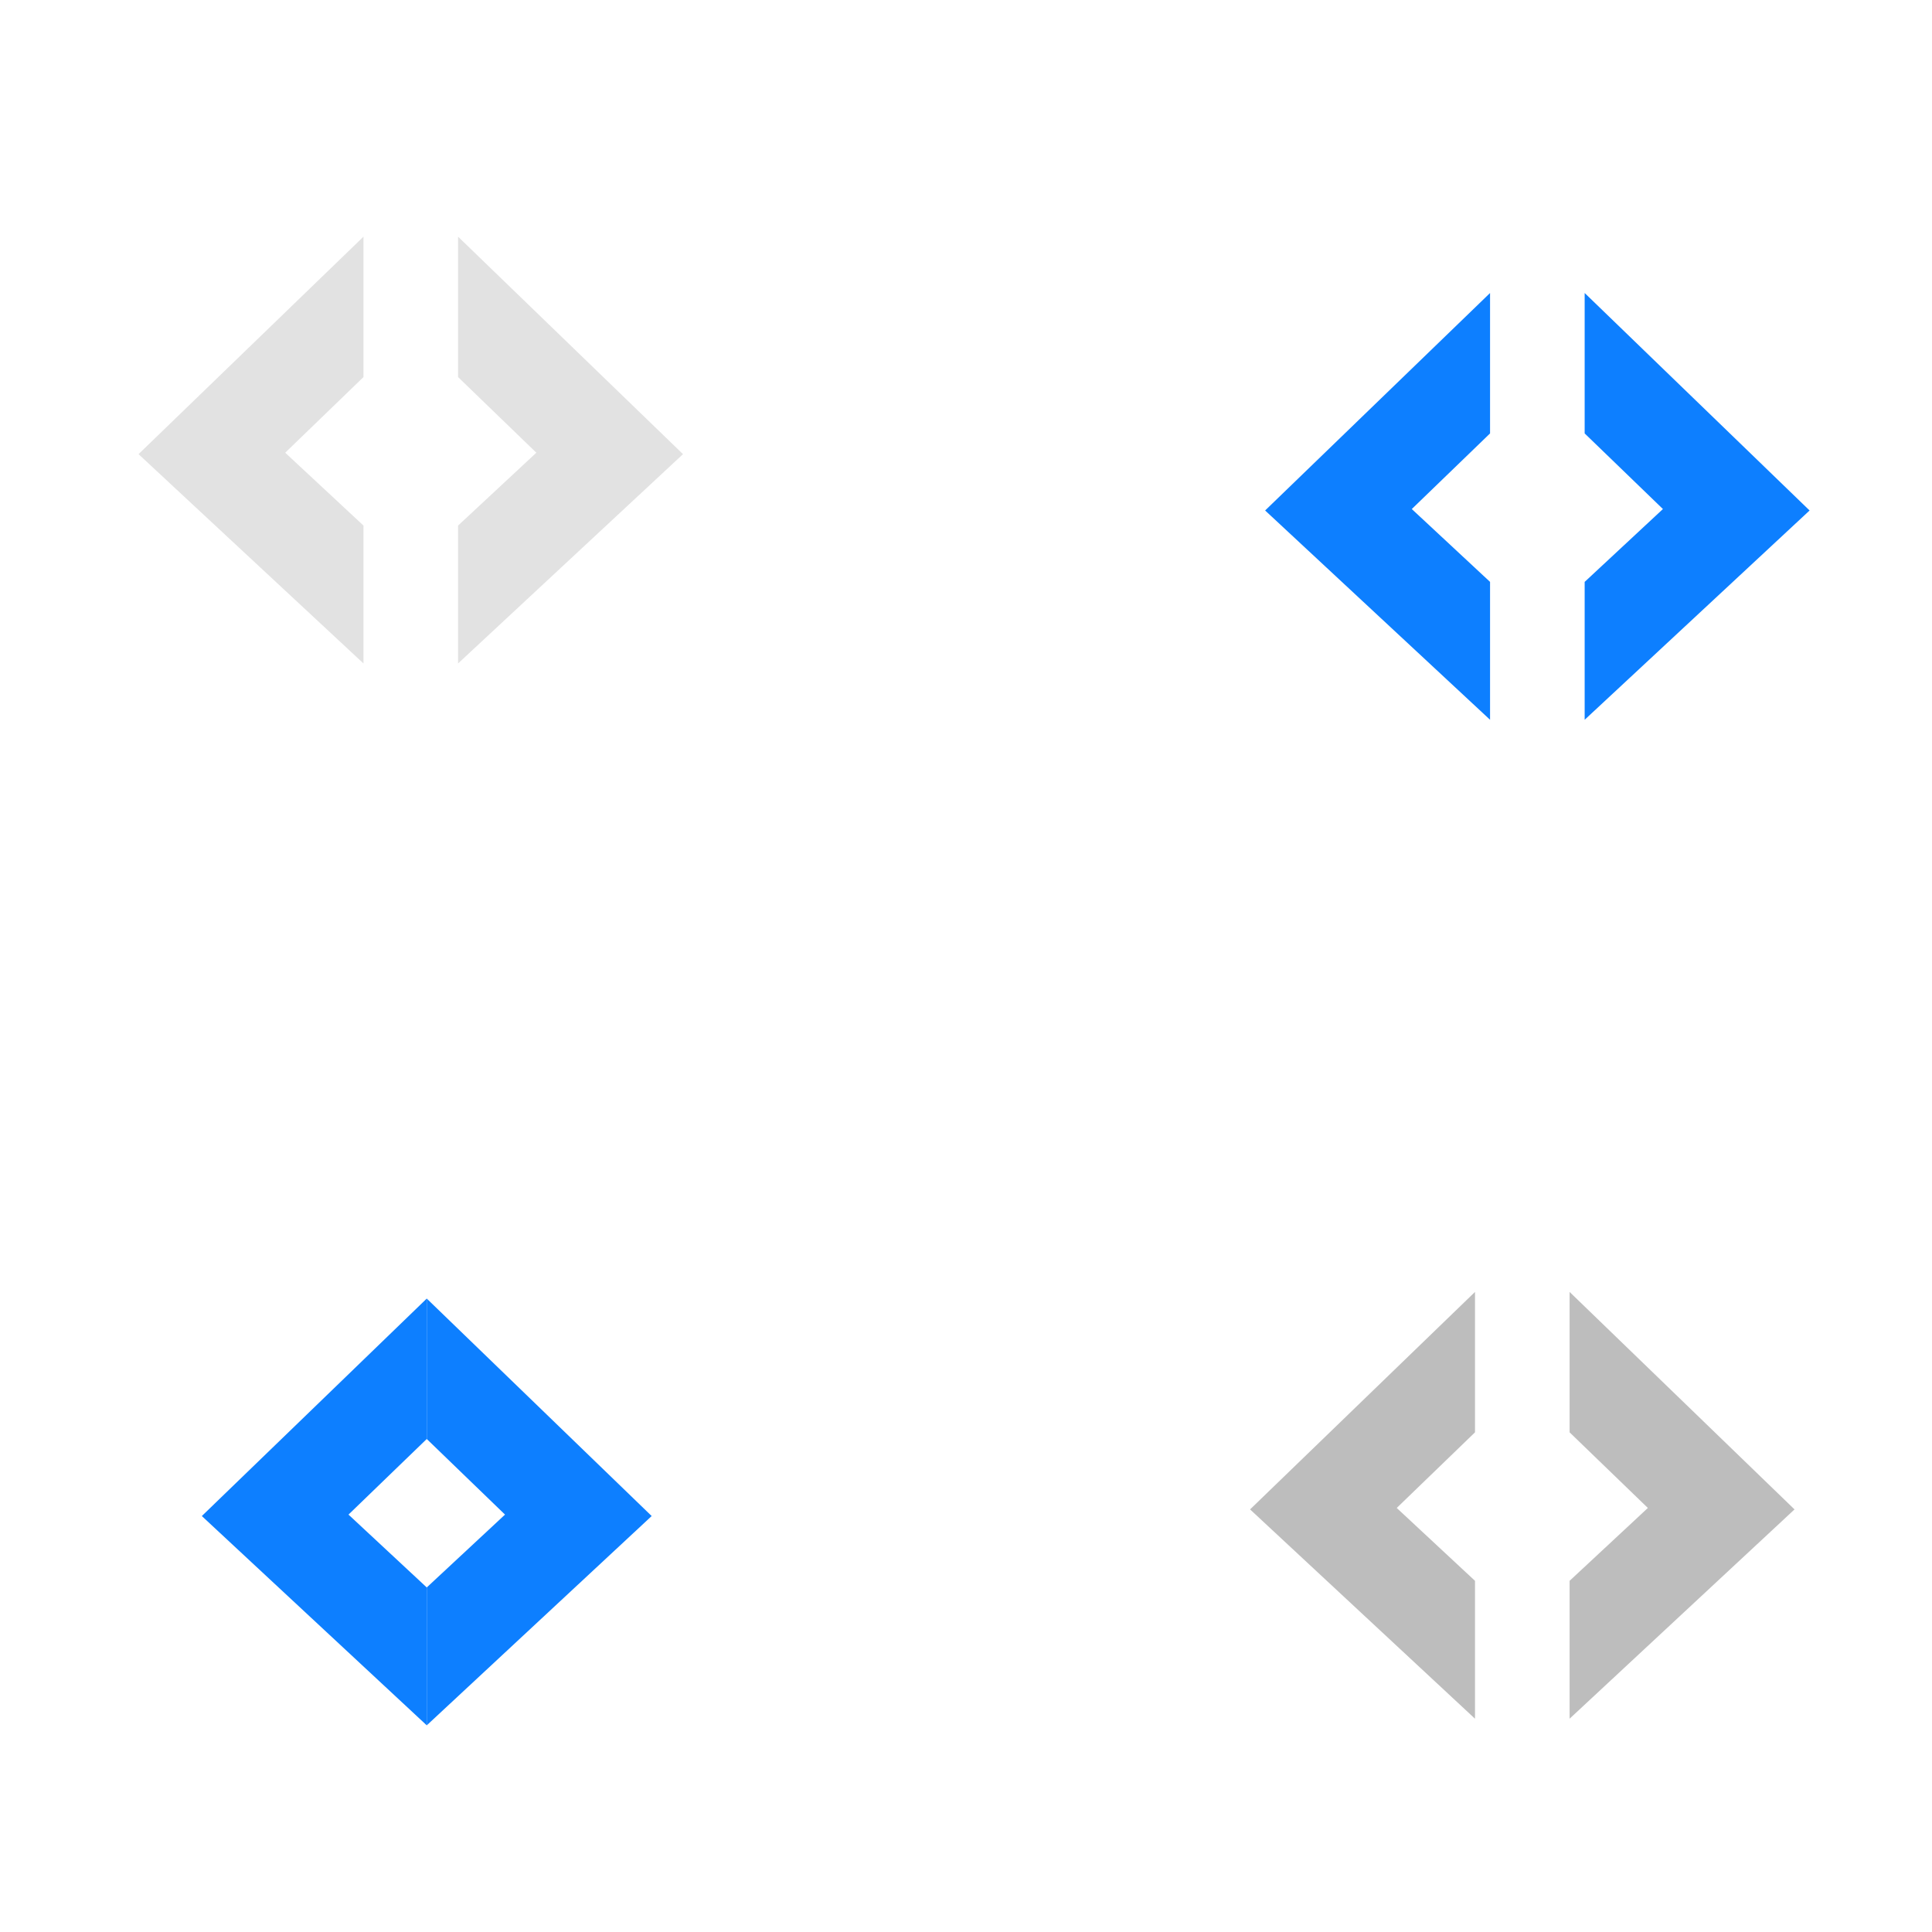
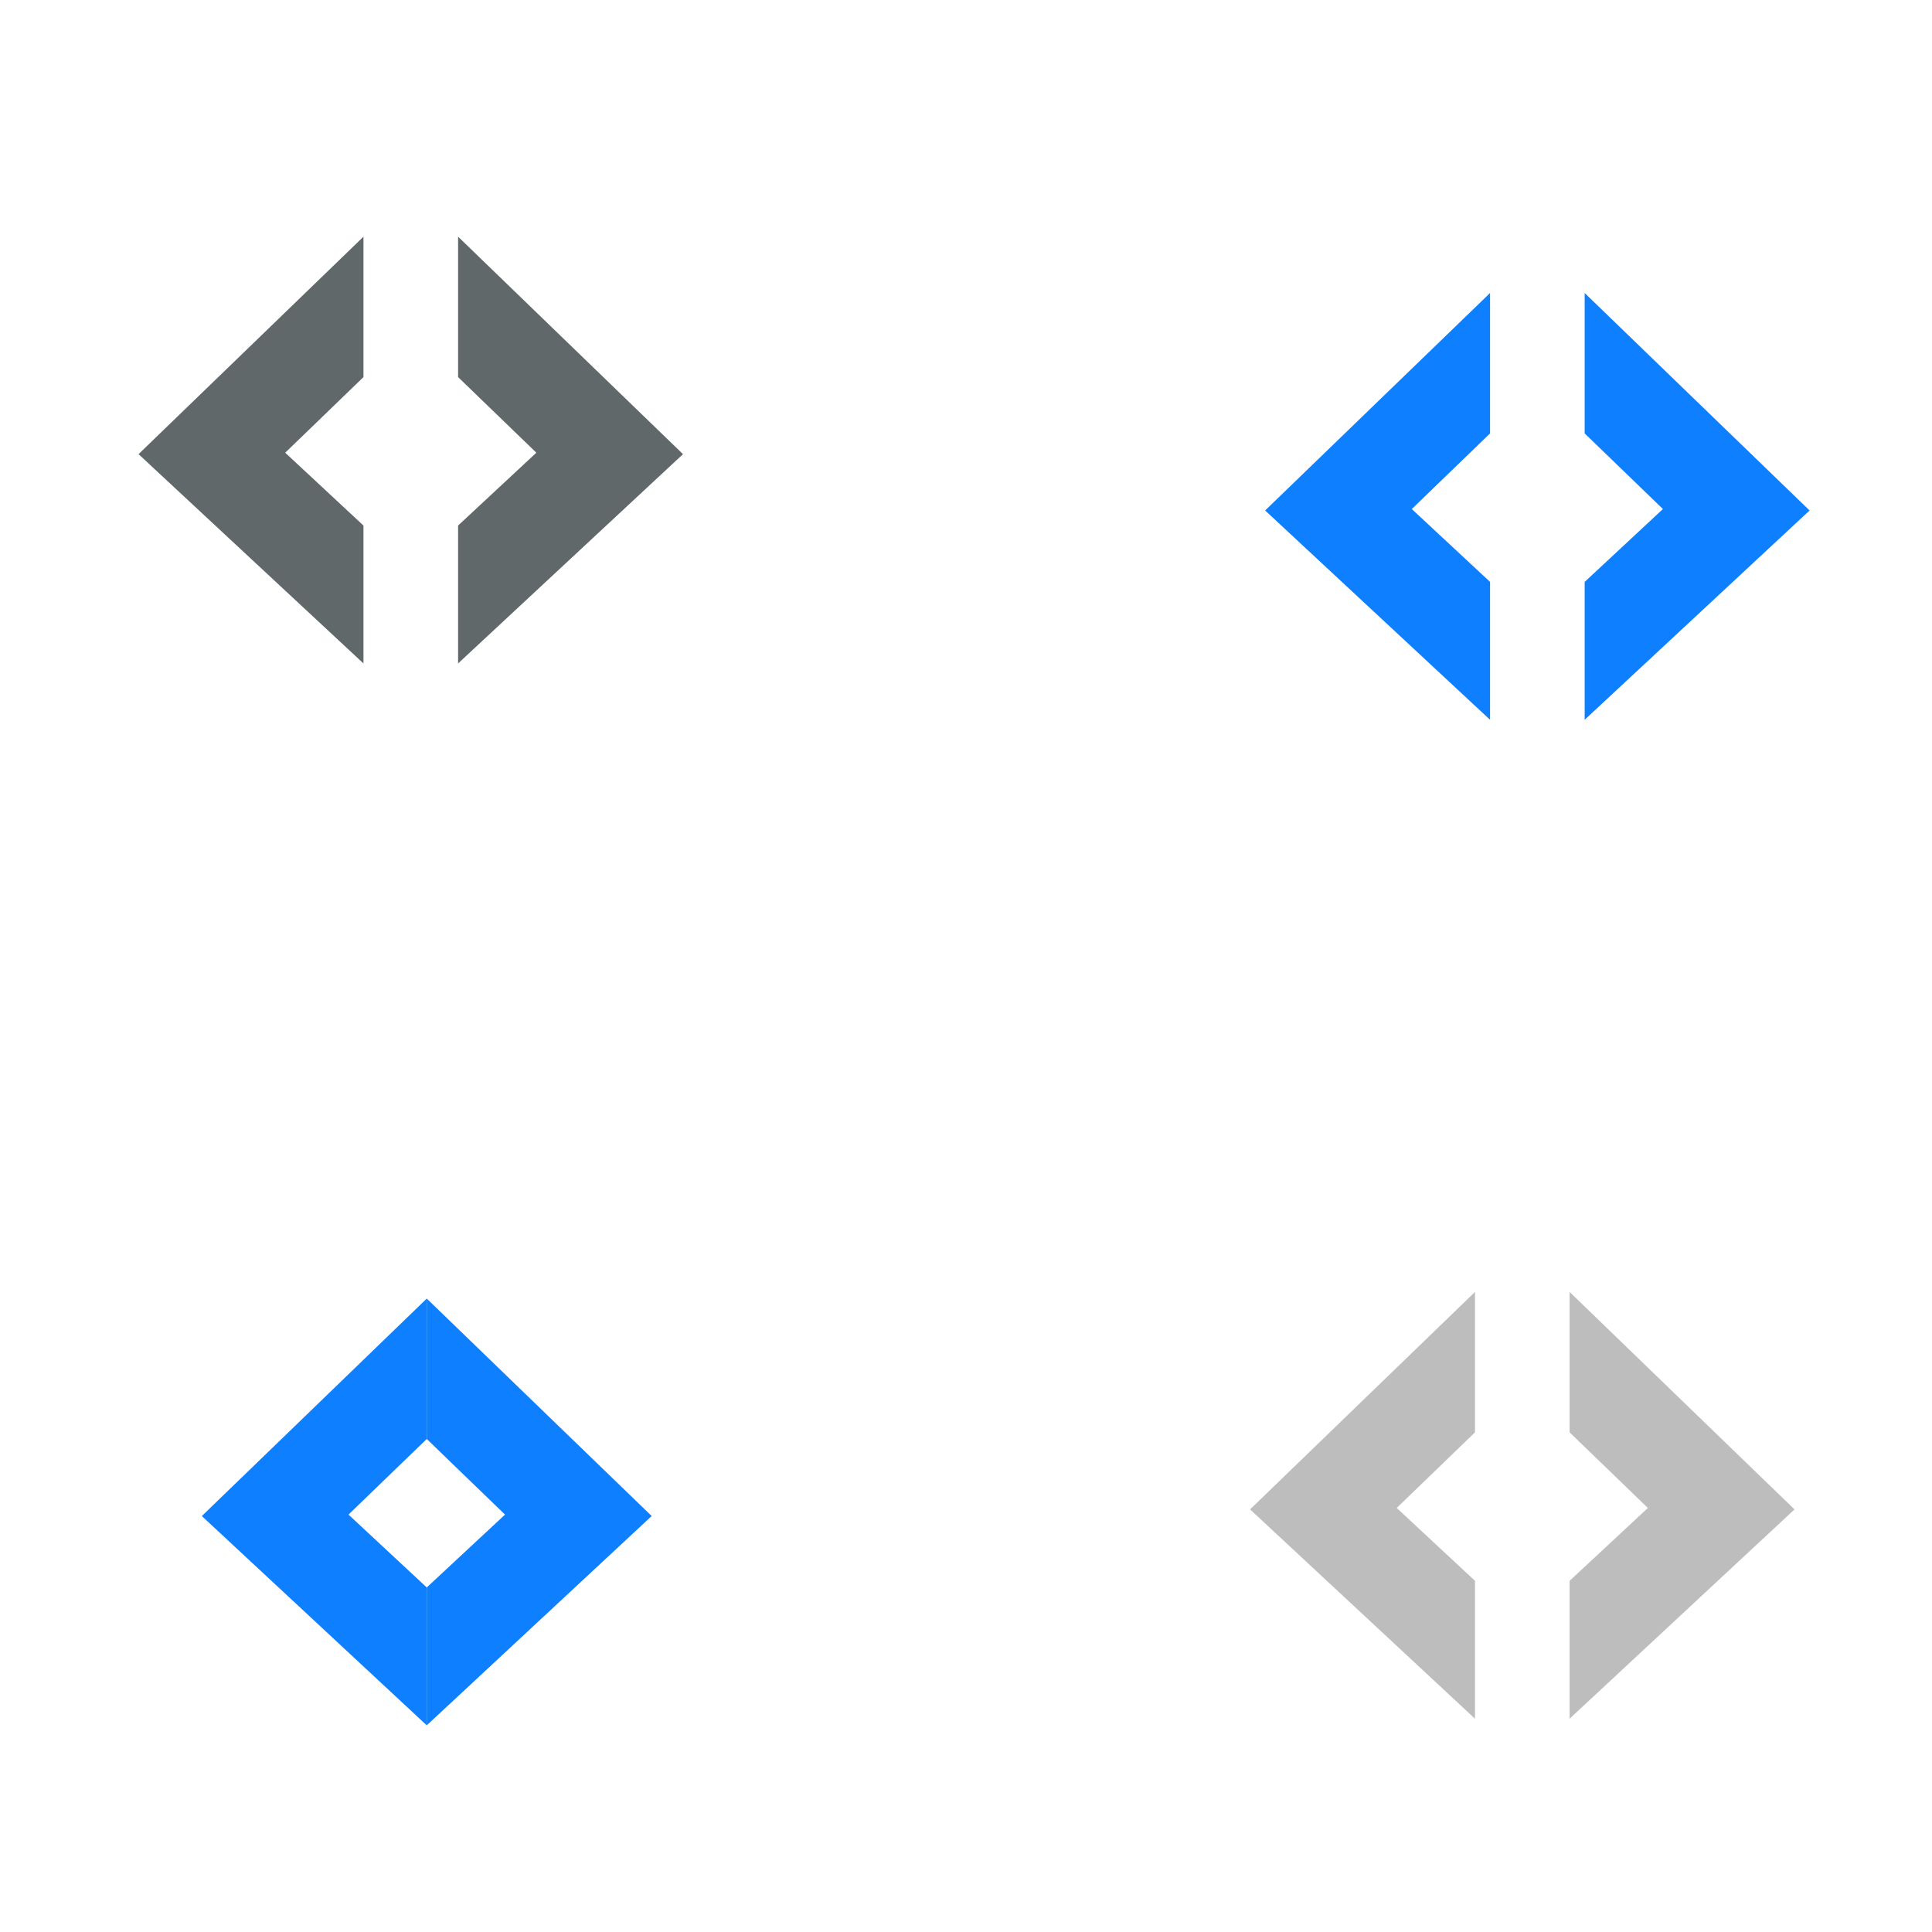
<svg xmlns="http://www.w3.org/2000/svg" width="60.739" height="60.739" viewBox="0 0 16.071 16.071" version="1.1" id="svg8">
  <defs id="defs2" />
  <g id="layer1" transform="translate(0.7812298,-288.9191)">
    <g id="active-center" transform="translate(4.685629,6.630793)">
      <rect y="282.724" x="-5.357" height="6.615" width="6.615" id="rect3862" style="opacity:1;fill:none;fill-opacity:0.158;fill-rule:nonzero;stroke:none;stroke-width:0.252;stroke-linecap:square;stroke-linejoin:round;stroke-miterlimit:4;stroke-dasharray:none;stroke-dashoffset:0;stroke-opacity:1" />
      <g transform="translate(3.963617,-8.18493)" id="g922">
-         <path style="color:#000000;font-style:normal;font-variant:normal;font-weight:normal;font-stretch:normal;font-size:medium;line-height:normal;font-family:sans-serif;font-variant-ligatures:normal;font-variant-position:normal;font-variant-caps:normal;font-variant-numeric:normal;font-variant-alternates:normal;font-feature-settings:normal;text-indent:0;text-align:start;text-decoration:none;text-decoration-line:none;text-decoration-style:solid;text-decoration-color:#000000;letter-spacing:normal;word-spacing:normal;text-transform:none;writing-mode:lr-tb;direction:ltr;text-orientation:mixed;dominant-baseline:auto;baseline-shift:baseline;text-anchor:start;white-space:normal;shape-padding:0;clip-rule:nonzero;display:inline;overflow:visible;visibility:visible;opacity:1;isolation:auto;mix-blend-mode:normal;color-interpolation:sRGB;color-interpolation-filters:linearRGB;solid-color:#000000;solid-opacity:1;vector-effect:none;fill:#e2e2e2;fill-opacity:1;fill-rule:evenodd;stroke:none;stroke-width:0.84;stroke-linecap:butt;stroke-linejoin:miter;stroke-miterlimit:4;stroke-dasharray:none;stroke-dashoffset:0;stroke-opacity:1;color-rendering:auto;image-rendering:auto;shape-rendering:auto;text-rendering:auto;enable-background:accumulate" d="m -5.62,292.442 v 1.168 l 0.651,0.629 -0.651,0.606 v 1.147 l 1.871,-1.741 z" id="path889" />
-         <path id="path918" d="m -6.407,292.442 v 1.168 l -0.651,0.629 0.651,0.606 v 1.147 l -1.871,-1.741 z" style="color:#000000;font-style:normal;font-variant:normal;font-weight:normal;font-stretch:normal;font-size:medium;line-height:normal;font-family:sans-serif;font-variant-ligatures:normal;font-variant-position:normal;font-variant-caps:normal;font-variant-numeric:normal;font-variant-alternates:normal;font-feature-settings:normal;text-indent:0;text-align:start;text-decoration:none;text-decoration-line:none;text-decoration-style:solid;text-decoration-color:#000000;letter-spacing:normal;word-spacing:normal;text-transform:none;writing-mode:lr-tb;direction:ltr;text-orientation:mixed;dominant-baseline:auto;baseline-shift:baseline;text-anchor:start;white-space:normal;shape-padding:0;clip-rule:nonzero;display:inline;overflow:visible;visibility:visible;opacity:1;isolation:auto;mix-blend-mode:normal;color-interpolation:sRGB;color-interpolation-filters:linearRGB;solid-color:#000000;solid-opacity:1;vector-effect:none;fill:#e2e2e2;fill-opacity:1;fill-rule:evenodd;stroke:none;stroke-width:0.84;stroke-linecap:butt;stroke-linejoin:miter;stroke-miterlimit:4;stroke-dasharray:none;stroke-dashoffset:0;stroke-opacity:1;color-rendering:auto;image-rendering:auto;shape-rendering:auto;text-rendering:auto;enable-background:accumulate" />
+         <path style="color:#000000;font-style:normal;font-variant:normal;font-weight:normal;font-stretch:normal;font-size:medium;line-height:normal;font-family:sans-serif;font-variant-ligatures:normal;font-variant-position:normal;font-variant-caps:normal;font-variant-numeric:normal;font-variant-alternates:normal;font-feature-settings:normal;text-indent:0;text-align:start;text-decoration:none;text-decoration-line:none;text-decoration-style:solid;text-decoration-color:#000000;letter-spacing:normal;word-spacing:normal;text-transform:none;writing-mode:lr-tb;direction:ltr;text-orientation:mixed;dominant-baseline:auto;baseline-shift:baseline;text-anchor:start;white-space:normal;shape-padding:0;clip-rule:nonzero;display:inline;overflow:visible;visibility:visible;opacity:1;isolation:auto;mix-blend-mode:normal;color-interpolation:sRGB;color-interpolation-filters:linearRGB;solid-color:#000000;solid-opacity:1;vector-effect:none;fill:#60686a;fill-opacity:1;fill-rule:evenodd;stroke:none;stroke-width:0.84;stroke-linecap:butt;stroke-linejoin:miter;stroke-miterlimit:4;stroke-dasharray:none;stroke-dashoffset:0;stroke-opacity:1;color-rendering:auto;image-rendering:auto;shape-rendering:auto;text-rendering:auto;enable-background:accumulate" d="m -5.62,292.442 v 1.168 l 0.651,0.629 -0.651,0.606 v 1.147 l 1.871,-1.741 z" id="path889" />
+         <path id="path918" d="m -6.407,292.442 v 1.168 l -0.651,0.629 0.651,0.606 v 1.147 l -1.871,-1.741 z" style="color:#000000;font-style:normal;font-variant:normal;font-weight:normal;font-stretch:normal;font-size:medium;line-height:normal;font-family:sans-serif;font-variant-ligatures:normal;font-variant-position:normal;font-variant-caps:normal;font-variant-numeric:normal;font-variant-alternates:normal;font-feature-settings:normal;text-indent:0;text-align:start;text-decoration:none;text-decoration-line:none;text-decoration-style:solid;text-decoration-color:#000000;letter-spacing:normal;word-spacing:normal;text-transform:none;writing-mode:lr-tb;direction:ltr;text-orientation:mixed;dominant-baseline:auto;baseline-shift:baseline;text-anchor:start;white-space:normal;shape-padding:0;clip-rule:nonzero;display:inline;overflow:visible;visibility:visible;opacity:1;isolation:auto;mix-blend-mode:normal;color-interpolation:sRGB;color-interpolation-filters:linearRGB;solid-color:#000000;solid-opacity:1;vector-effect:none;fill:#60686a;fill-opacity:1;fill-rule:evenodd;stroke:none;stroke-width:0.84;stroke-linecap:butt;stroke-linejoin:miter;stroke-miterlimit:4;stroke-dasharray:none;stroke-dashoffset:0;stroke-opacity:1;color-rendering:auto;image-rendering:auto;shape-rendering:auto;text-rendering:auto;enable-background:accumulate" />
      </g>
    </g>
    <g transform="translate(13.93161,15.40875)" id="inactive-center">
      <rect style="opacity:1;fill:none;fill-opacity:0.158;fill-rule:nonzero;stroke:none;stroke-width:0.252;stroke-linecap:square;stroke-linejoin:round;stroke-miterlimit:4;stroke-dasharray:none;stroke-dashoffset:0;stroke-opacity:1" id="rect930" width="6.615" height="6.615" x="-5.357" y="282.724" />
      <g id="g936" transform="translate(3.963617,-8.18493)">
        <path id="path932" d="m -5.62,292.442 v 1.168 l 0.651,0.629 -0.651,0.606 v 1.147 l 1.871,-1.741 z" style="color:#000000;font-style:normal;font-variant:normal;font-weight:normal;font-stretch:normal;font-size:medium;line-height:normal;font-family:sans-serif;font-variant-ligatures:normal;font-variant-position:normal;font-variant-caps:normal;font-variant-numeric:normal;font-variant-alternates:normal;font-feature-settings:normal;text-indent:0;text-align:start;text-decoration:none;text-decoration-line:none;text-decoration-style:solid;text-decoration-color:#000000;letter-spacing:normal;word-spacing:normal;text-transform:none;writing-mode:lr-tb;direction:ltr;text-orientation:mixed;dominant-baseline:auto;baseline-shift:baseline;text-anchor:start;white-space:normal;shape-padding:0;clip-rule:nonzero;display:inline;overflow:visible;visibility:visible;opacity:1;isolation:auto;mix-blend-mode:normal;color-interpolation:sRGB;color-interpolation-filters:linearRGB;solid-color:#000000;solid-opacity:1;vector-effect:none;fill:#bdbdbd;fill-opacity:1;fill-rule:evenodd;stroke:none;stroke-width:0.84;stroke-linecap:butt;stroke-linejoin:miter;stroke-miterlimit:4;stroke-dasharray:none;stroke-dashoffset:0;stroke-opacity:1;color-rendering:auto;image-rendering:auto;shape-rendering:auto;text-rendering:auto;enable-background:accumulate" />
        <path style="color:#000000;font-style:normal;font-variant:normal;font-weight:normal;font-stretch:normal;font-size:medium;line-height:normal;font-family:sans-serif;font-variant-ligatures:normal;font-variant-position:normal;font-variant-caps:normal;font-variant-numeric:normal;font-variant-alternates:normal;font-feature-settings:normal;text-indent:0;text-align:start;text-decoration:none;text-decoration-line:none;text-decoration-style:solid;text-decoration-color:#000000;letter-spacing:normal;word-spacing:normal;text-transform:none;writing-mode:lr-tb;direction:ltr;text-orientation:mixed;dominant-baseline:auto;baseline-shift:baseline;text-anchor:start;white-space:normal;shape-padding:0;clip-rule:nonzero;display:inline;overflow:visible;visibility:visible;opacity:1;isolation:auto;mix-blend-mode:normal;color-interpolation:sRGB;color-interpolation-filters:linearRGB;solid-color:#000000;solid-opacity:1;vector-effect:none;fill:#bdbdbd;fill-opacity:1;fill-rule:evenodd;stroke:none;stroke-width:0.84;stroke-linecap:butt;stroke-linejoin:miter;stroke-miterlimit:4;stroke-dasharray:none;stroke-dashoffset:0;stroke-opacity:1;color-rendering:auto;image-rendering:auto;shape-rendering:auto;text-rendering:auto;enable-background:accumulate" d="m -6.407,292.442 v 1.168 l -0.651,0.629 0.651,0.606 v 1.147 l -1.871,-1.741 z" id="path934" />
      </g>
    </g>
    <g transform="translate(14.05689,7.099356)" id="hover-center">
      <rect style="opacity:1;fill:none;fill-opacity:0.158;fill-rule:nonzero;stroke:none;stroke-width:0.252;stroke-linecap:square;stroke-linejoin:round;stroke-miterlimit:4;stroke-dasharray:none;stroke-dashoffset:0;stroke-opacity:1" id="rect940" width="6.615" height="6.615" x="-5.357" y="282.724" />
      <g id="g946" transform="translate(3.963617,-8.18493)">
        <path id="path942" d="m -5.62,292.442 v 1.168 l 0.651,0.629 -0.651,0.606 v 1.147 l 1.871,-1.741 z" style="color:#000000;font-style:normal;font-variant:normal;font-weight:normal;font-stretch:normal;font-size:medium;line-height:normal;font-family:sans-serif;font-variant-ligatures:normal;font-variant-position:normal;font-variant-caps:normal;font-variant-numeric:normal;font-variant-alternates:normal;font-feature-settings:normal;text-indent:0;text-align:start;text-decoration:none;text-decoration-line:none;text-decoration-style:solid;text-decoration-color:#000000;letter-spacing:normal;word-spacing:normal;text-transform:none;writing-mode:lr-tb;direction:ltr;text-orientation:mixed;dominant-baseline:auto;baseline-shift:baseline;text-anchor:start;white-space:normal;shape-padding:0;clip-rule:nonzero;display:inline;overflow:visible;visibility:visible;opacity:1;isolation:auto;mix-blend-mode:normal;color-interpolation:sRGB;color-interpolation-filters:linearRGB;solid-color:#000000;solid-opacity:1;vector-effect:none;fill:#0d7fff;fill-opacity:1;fill-rule:evenodd;stroke:none;stroke-width:0.84;stroke-linecap:butt;stroke-linejoin:miter;stroke-miterlimit:4;stroke-dasharray:none;stroke-dashoffset:0;stroke-opacity:1;color-rendering:auto;image-rendering:auto;shape-rendering:auto;text-rendering:auto;enable-background:accumulate" />
        <path style="color:#000000;font-style:normal;font-variant:normal;font-weight:normal;font-stretch:normal;font-size:medium;line-height:normal;font-family:sans-serif;font-variant-ligatures:normal;font-variant-position:normal;font-variant-caps:normal;font-variant-numeric:normal;font-variant-alternates:normal;font-feature-settings:normal;text-indent:0;text-align:start;text-decoration:none;text-decoration-line:none;text-decoration-style:solid;text-decoration-color:#000000;letter-spacing:normal;word-spacing:normal;text-transform:none;writing-mode:lr-tb;direction:ltr;text-orientation:mixed;dominant-baseline:auto;baseline-shift:baseline;text-anchor:start;white-space:normal;shape-padding:0;clip-rule:nonzero;display:inline;overflow:visible;visibility:visible;opacity:1;isolation:auto;mix-blend-mode:normal;color-interpolation:sRGB;color-interpolation-filters:linearRGB;solid-color:#000000;solid-opacity:1;vector-effect:none;fill:#0d7fff;fill-opacity:1;fill-rule:evenodd;stroke:none;stroke-width:0.84;stroke-linecap:butt;stroke-linejoin:miter;stroke-miterlimit:4;stroke-dasharray:none;stroke-dashoffset:0;stroke-opacity:1;color-rendering:auto;image-rendering:auto;shape-rendering:auto;text-rendering:auto;enable-background:accumulate" d="m -6.407,292.442 v 1.168 l -0.651,0.629 0.651,0.606 v 1.147 l -1.871,-1.741 z" id="path944" />
      </g>
    </g>
    <g id="pressed-center" transform="translate(-1.145376,1.128022)">
      <rect y="297.06" x="0.607" height="6.615" width="6.615" id="rect950" style="opacity:1;fill:none;fill-opacity:0.158;fill-rule:nonzero;stroke:none;stroke-width:0.252;stroke-linecap:square;stroke-linejoin:round;stroke-miterlimit:4;stroke-dasharray:none;stroke-dashoffset:0;stroke-opacity:1" />
      <g id="g968">
        <path style="color:#000000;font-style:normal;font-variant:normal;font-weight:normal;font-stretch:normal;font-size:medium;line-height:normal;font-family:sans-serif;font-variant-ligatures:normal;font-variant-position:normal;font-variant-caps:normal;font-variant-numeric:normal;font-variant-alternates:normal;font-feature-settings:normal;text-indent:0;text-align:start;text-decoration:none;text-decoration-line:none;text-decoration-style:solid;text-decoration-color:#000000;letter-spacing:normal;word-spacing:normal;text-transform:none;writing-mode:lr-tb;direction:ltr;text-orientation:mixed;dominant-baseline:auto;baseline-shift:baseline;text-anchor:start;white-space:normal;shape-padding:0;clip-rule:nonzero;display:inline;overflow:visible;visibility:visible;opacity:1;isolation:auto;mix-blend-mode:normal;color-interpolation:sRGB;color-interpolation-filters:linearRGB;solid-color:#000000;solid-opacity:1;vector-effect:none;fill:#0d7fff;fill-opacity:1;fill-rule:evenodd;stroke:none;stroke-width:0.84;stroke-linecap:butt;stroke-linejoin:miter;stroke-miterlimit:4;stroke-dasharray:none;stroke-dashoffset:0;stroke-opacity:1;color-rendering:auto;image-rendering:auto;shape-rendering:auto;text-rendering:auto;enable-background:accumulate" d="m 3.914,298.593 v 1.168 l 0.651,0.629 -0.651,0.606 v 1.147 l 1.871,-1.741 z" id="path952" />
        <path id="path954" d="m 3.914,298.593 v 1.168 l -0.651,0.629 0.651,0.606 v 1.147 l -1.871,-1.741 z" style="color:#000000;font-style:normal;font-variant:normal;font-weight:normal;font-stretch:normal;font-size:medium;line-height:normal;font-family:sans-serif;font-variant-ligatures:normal;font-variant-position:normal;font-variant-caps:normal;font-variant-numeric:normal;font-variant-alternates:normal;font-feature-settings:normal;text-indent:0;text-align:start;text-decoration:none;text-decoration-line:none;text-decoration-style:solid;text-decoration-color:#000000;letter-spacing:normal;word-spacing:normal;text-transform:none;writing-mode:lr-tb;direction:ltr;text-orientation:mixed;dominant-baseline:auto;baseline-shift:baseline;text-anchor:start;white-space:normal;shape-padding:0;clip-rule:nonzero;display:inline;overflow:visible;visibility:visible;opacity:1;isolation:auto;mix-blend-mode:normal;color-interpolation:sRGB;color-interpolation-filters:linearRGB;solid-color:#000000;solid-opacity:1;vector-effect:none;fill:#0d7fff;fill-opacity:1;fill-rule:evenodd;stroke:none;stroke-width:0.84;stroke-linecap:butt;stroke-linejoin:miter;stroke-miterlimit:4;stroke-dasharray:none;stroke-dashoffset:0;stroke-opacity:1;color-rendering:auto;image-rendering:auto;shape-rendering:auto;text-rendering:auto;enable-background:accumulate" />
      </g>
    </g>
  </g>
</svg>
